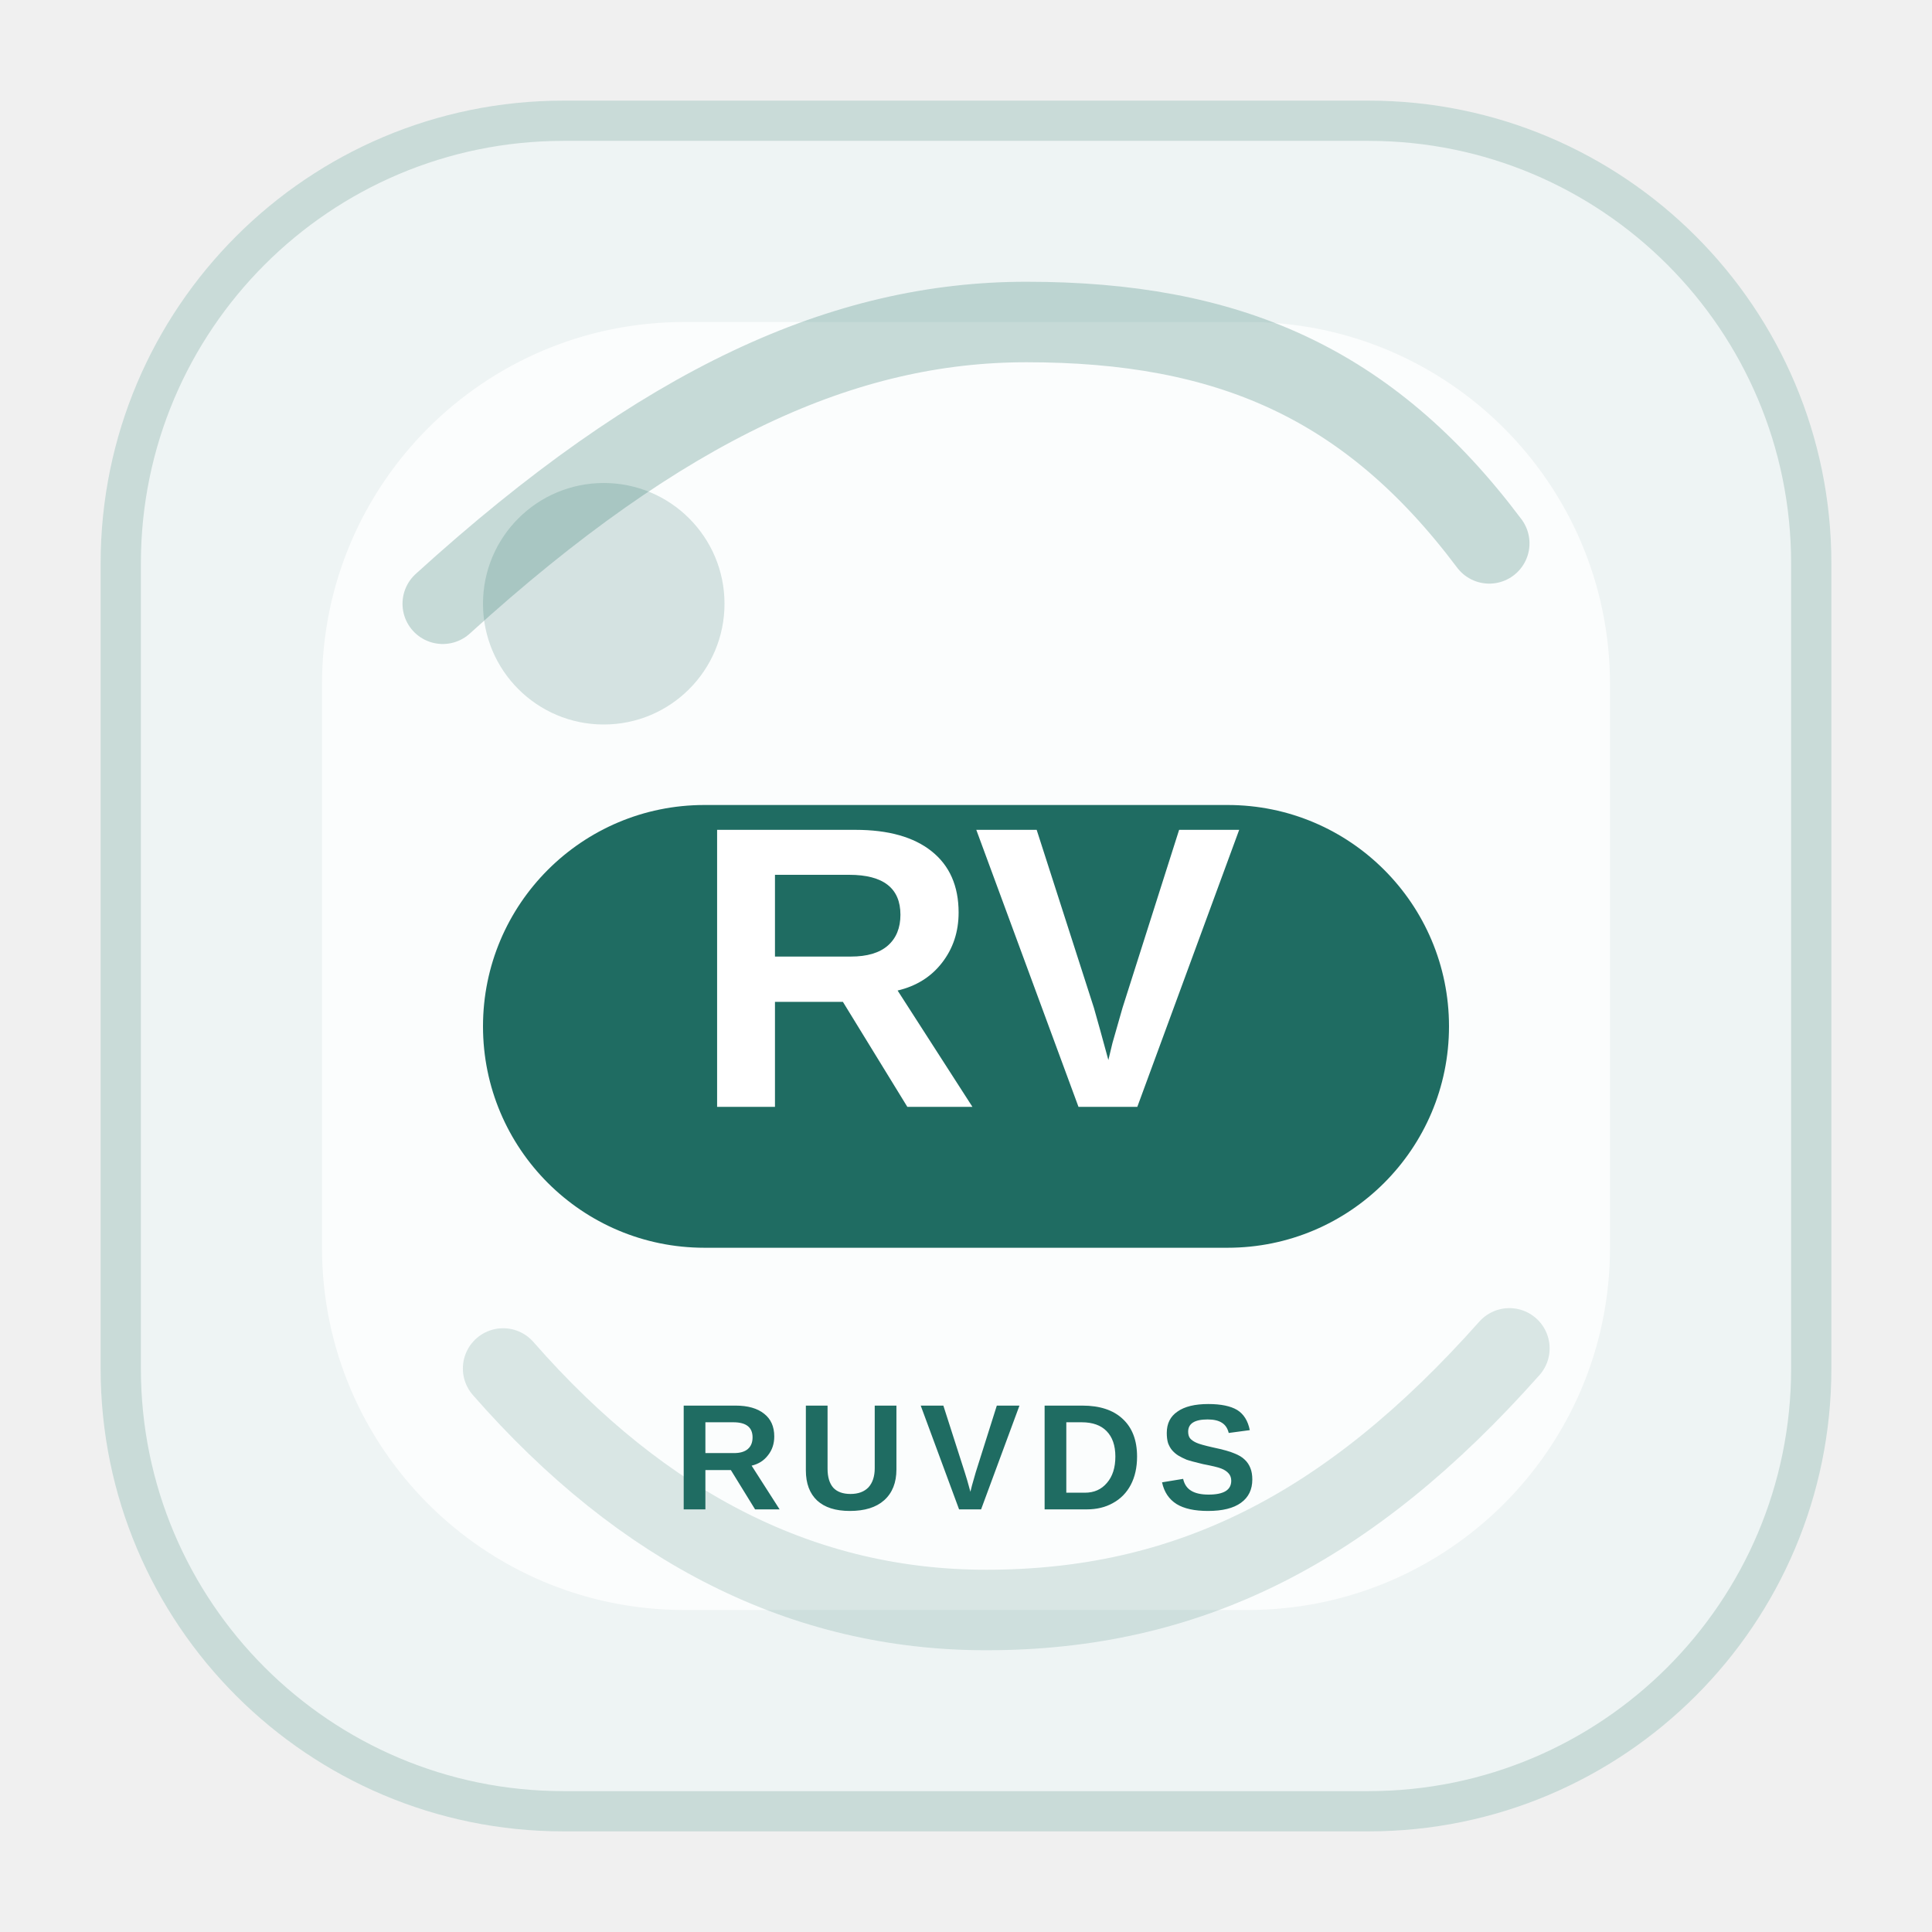
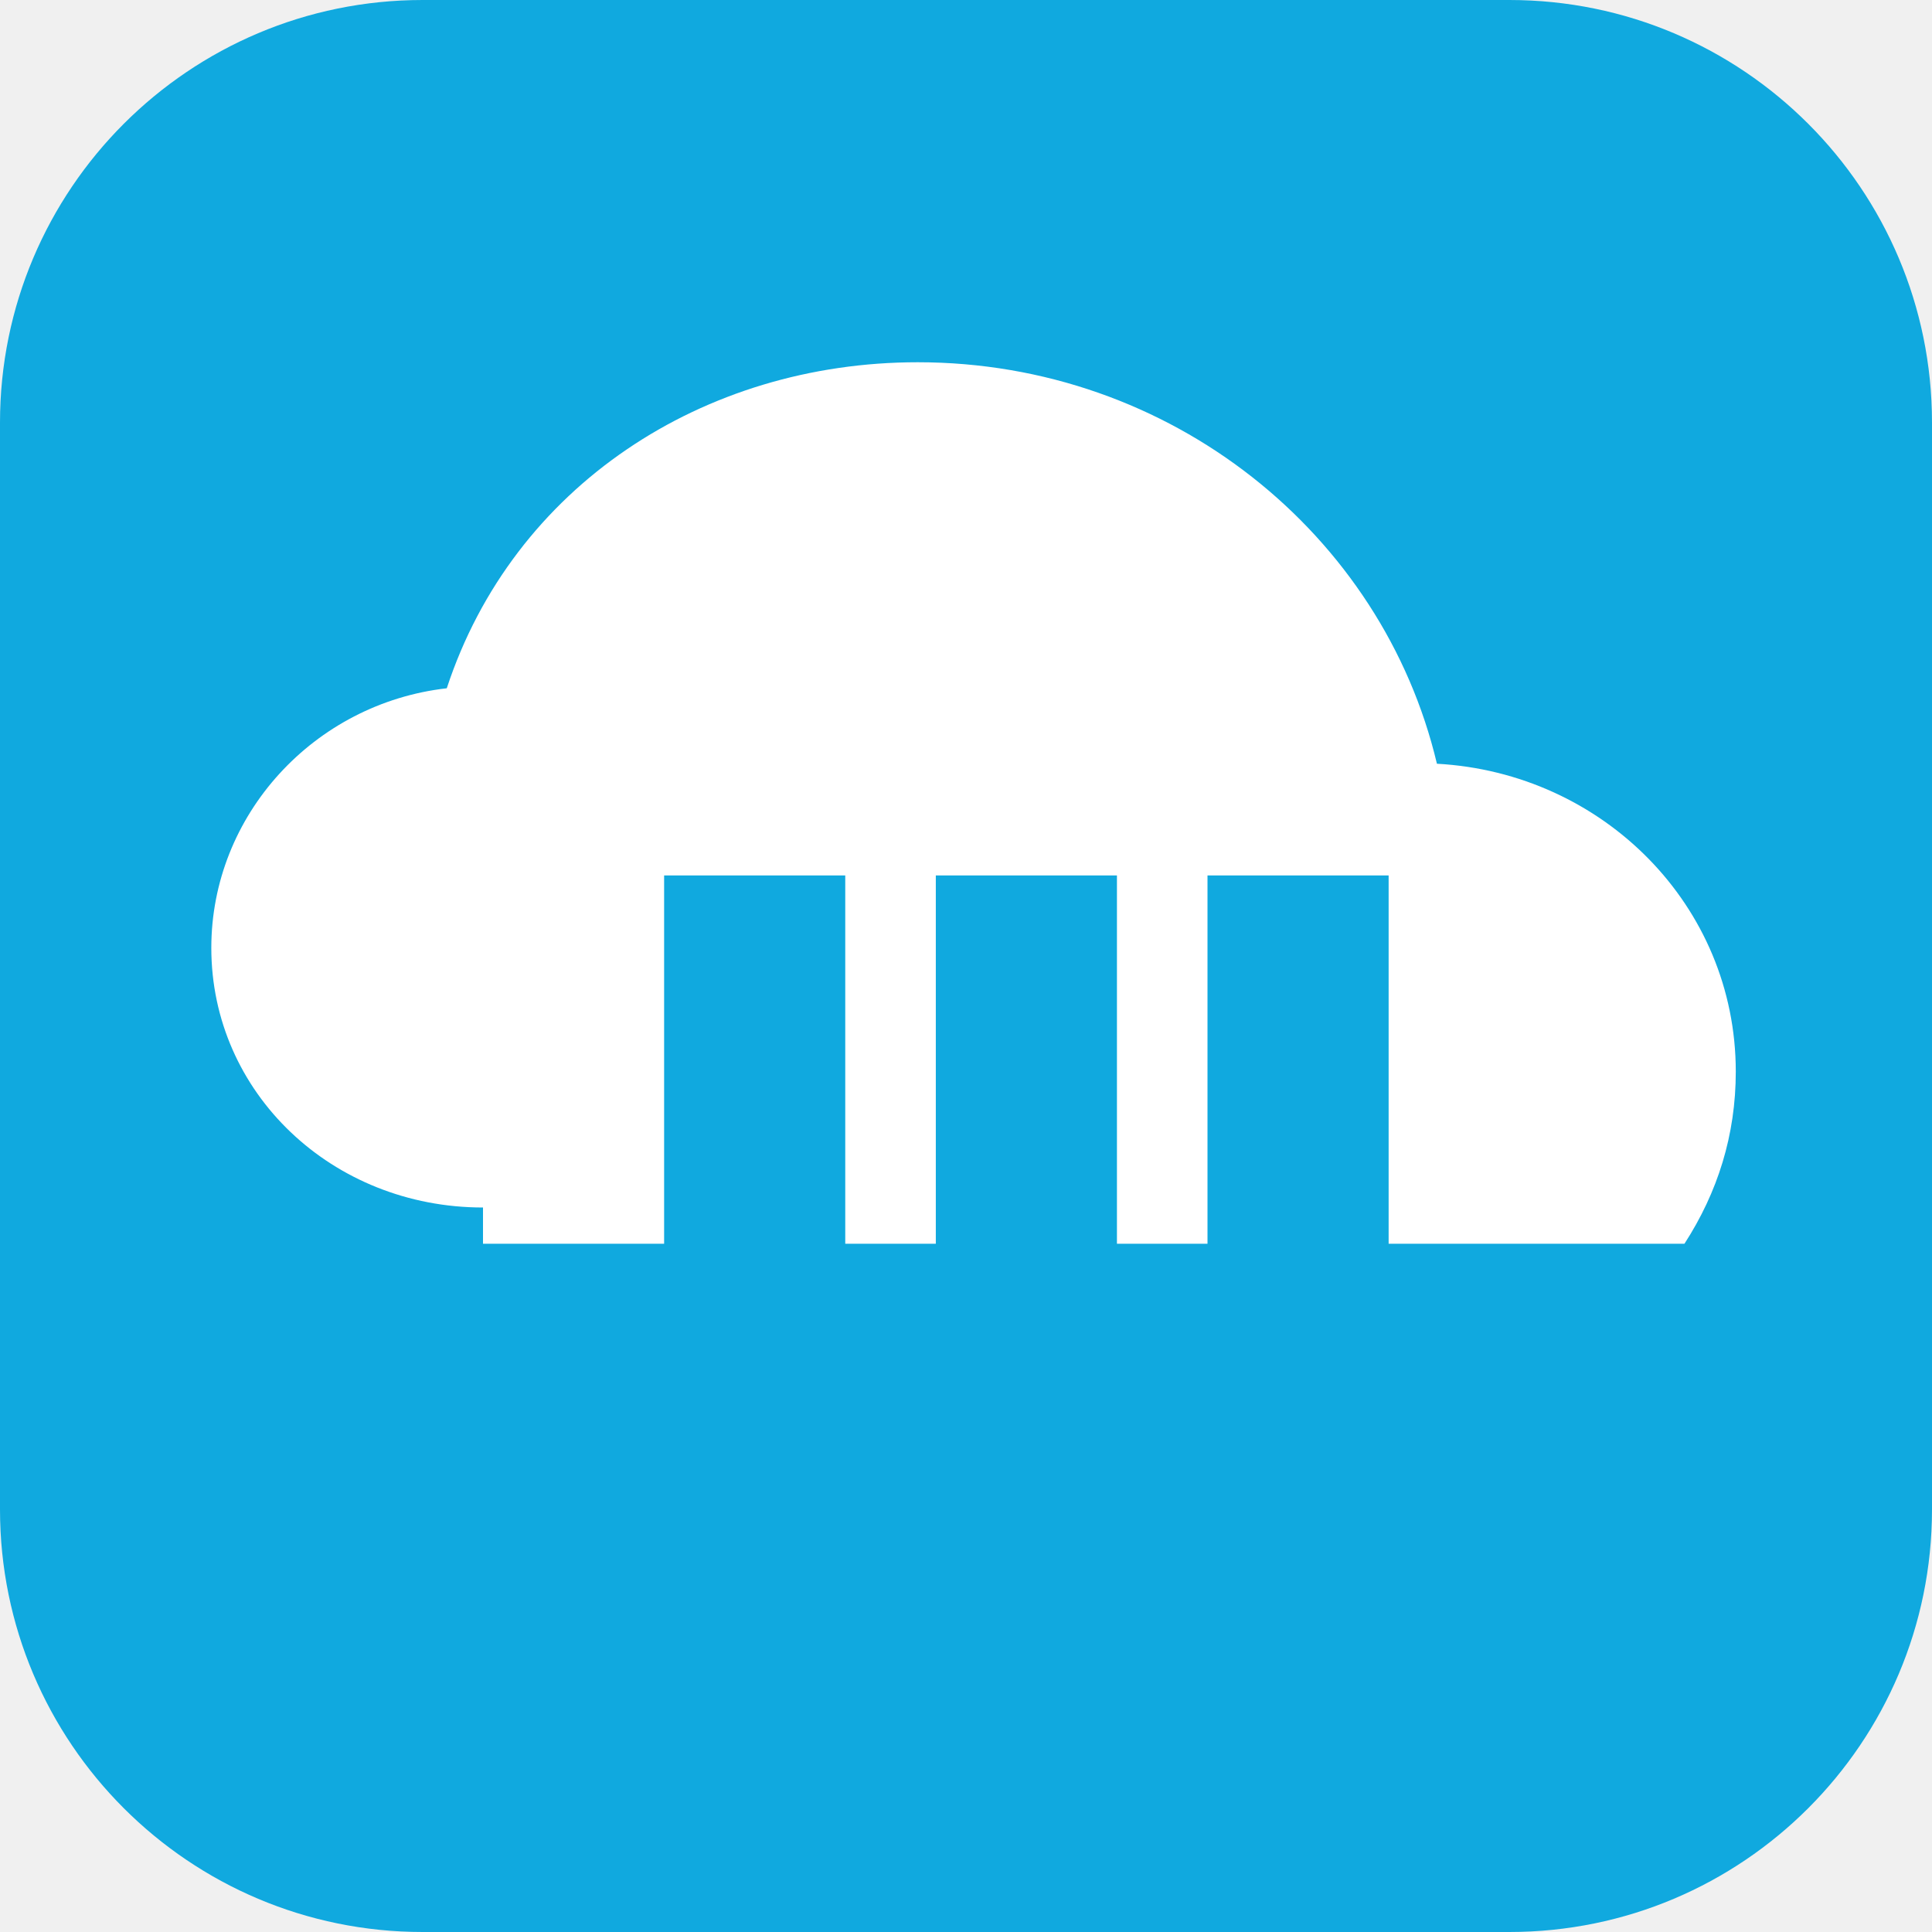
- <svg xmlns="http://www.w3.org/2000/svg" width="96" height="96" viewBox="0 0 96 96" fill="none">
-   <rect x="6" y="6" width="84" height="84" rx="22" fill="#eef4f4" stroke="#c9dbd8" stroke-width="2" />
-   <rect x="16" y="16" width="64" height="64" rx="18" fill="white" opacity="0.78" />
-   <path d="M22 30c11-10 20-14 29-14 10 0 17 3 23 11" stroke="#1f6c62" stroke-width="4" stroke-linecap="round" opacity="0.24" />
-   <path d="M25 68c7 8 15 12 24 12 10 0 18-4 26-13" stroke="#1f6c62" stroke-width="4" stroke-linecap="round" opacity="0.16" />
-   <circle cx="30" cy="30" r="6" fill="#1f6c62" opacity="0.18" />
-   <rect x="24" y="40" width="48" height="22" rx="11" fill="#1f6c62" />
-   <text x="48" y="55" text-anchor="middle" font-family="Arial, Helvetica, sans-serif" font-size="20" font-weight="700" fill="white">RV</text>
-   <text x="48" y="75" text-anchor="middle" font-family="Arial, Helvetica, sans-serif" font-size="7.5" font-weight="700" letter-spacing="0.7" fill="#1f6c62">RUVDS</text>
+ <svg viewBox="0 0 64 64" aria-hidden="true" focusable="false">
+   <rect width="64" height="64" rx="14" fill="#10a9df" />
+   <path d="M16 40c-5 0-9-3.8-9-8.6 0-4.4 3.4-8.1 7.8-8.6C17 16.1 23.3 12 30.4 12c8.4 0 15.4 5.7 17.2 13.3 5.5.3 9.9 4.7 9.9 10.2 0 2.1-.6 4-1.7 5.7H16V40Z" fill="#fff" />
+   <path d="M22 29h6v13h-6V29Zm9 0h6v13h-6V29Zm9 0h6v13h-6V29Z" fill="#10a9df" />
</svg>
